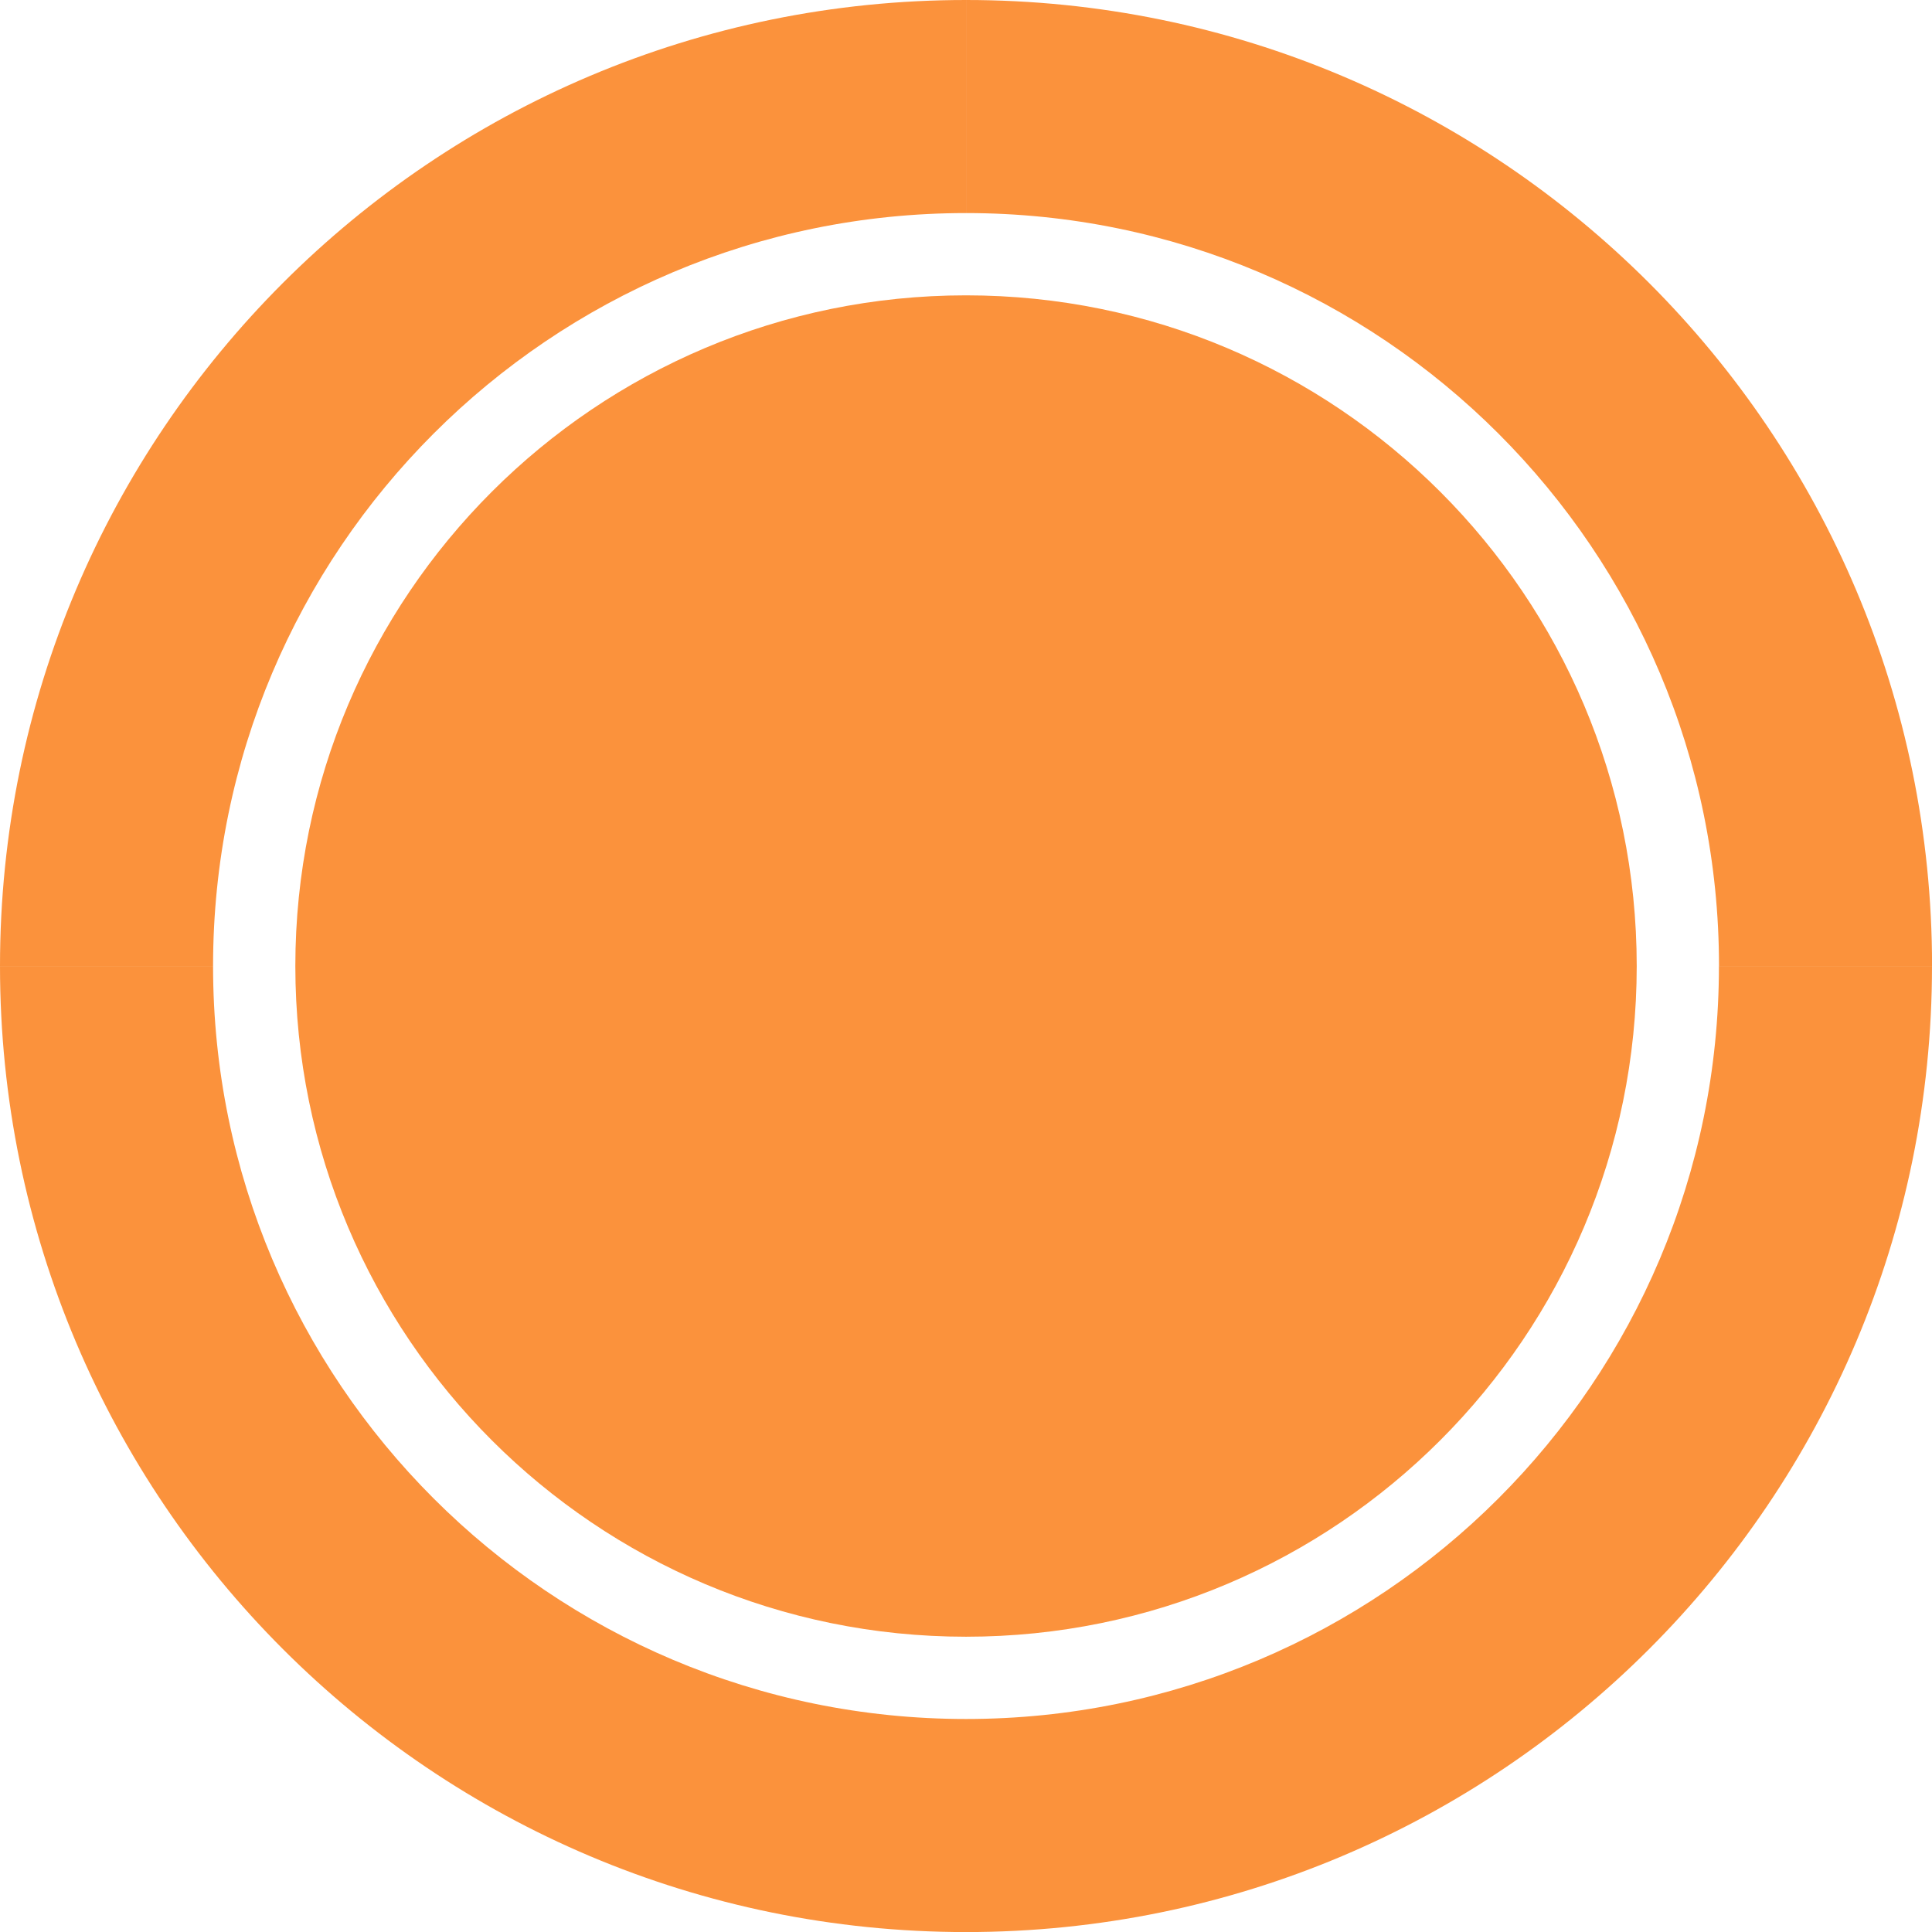
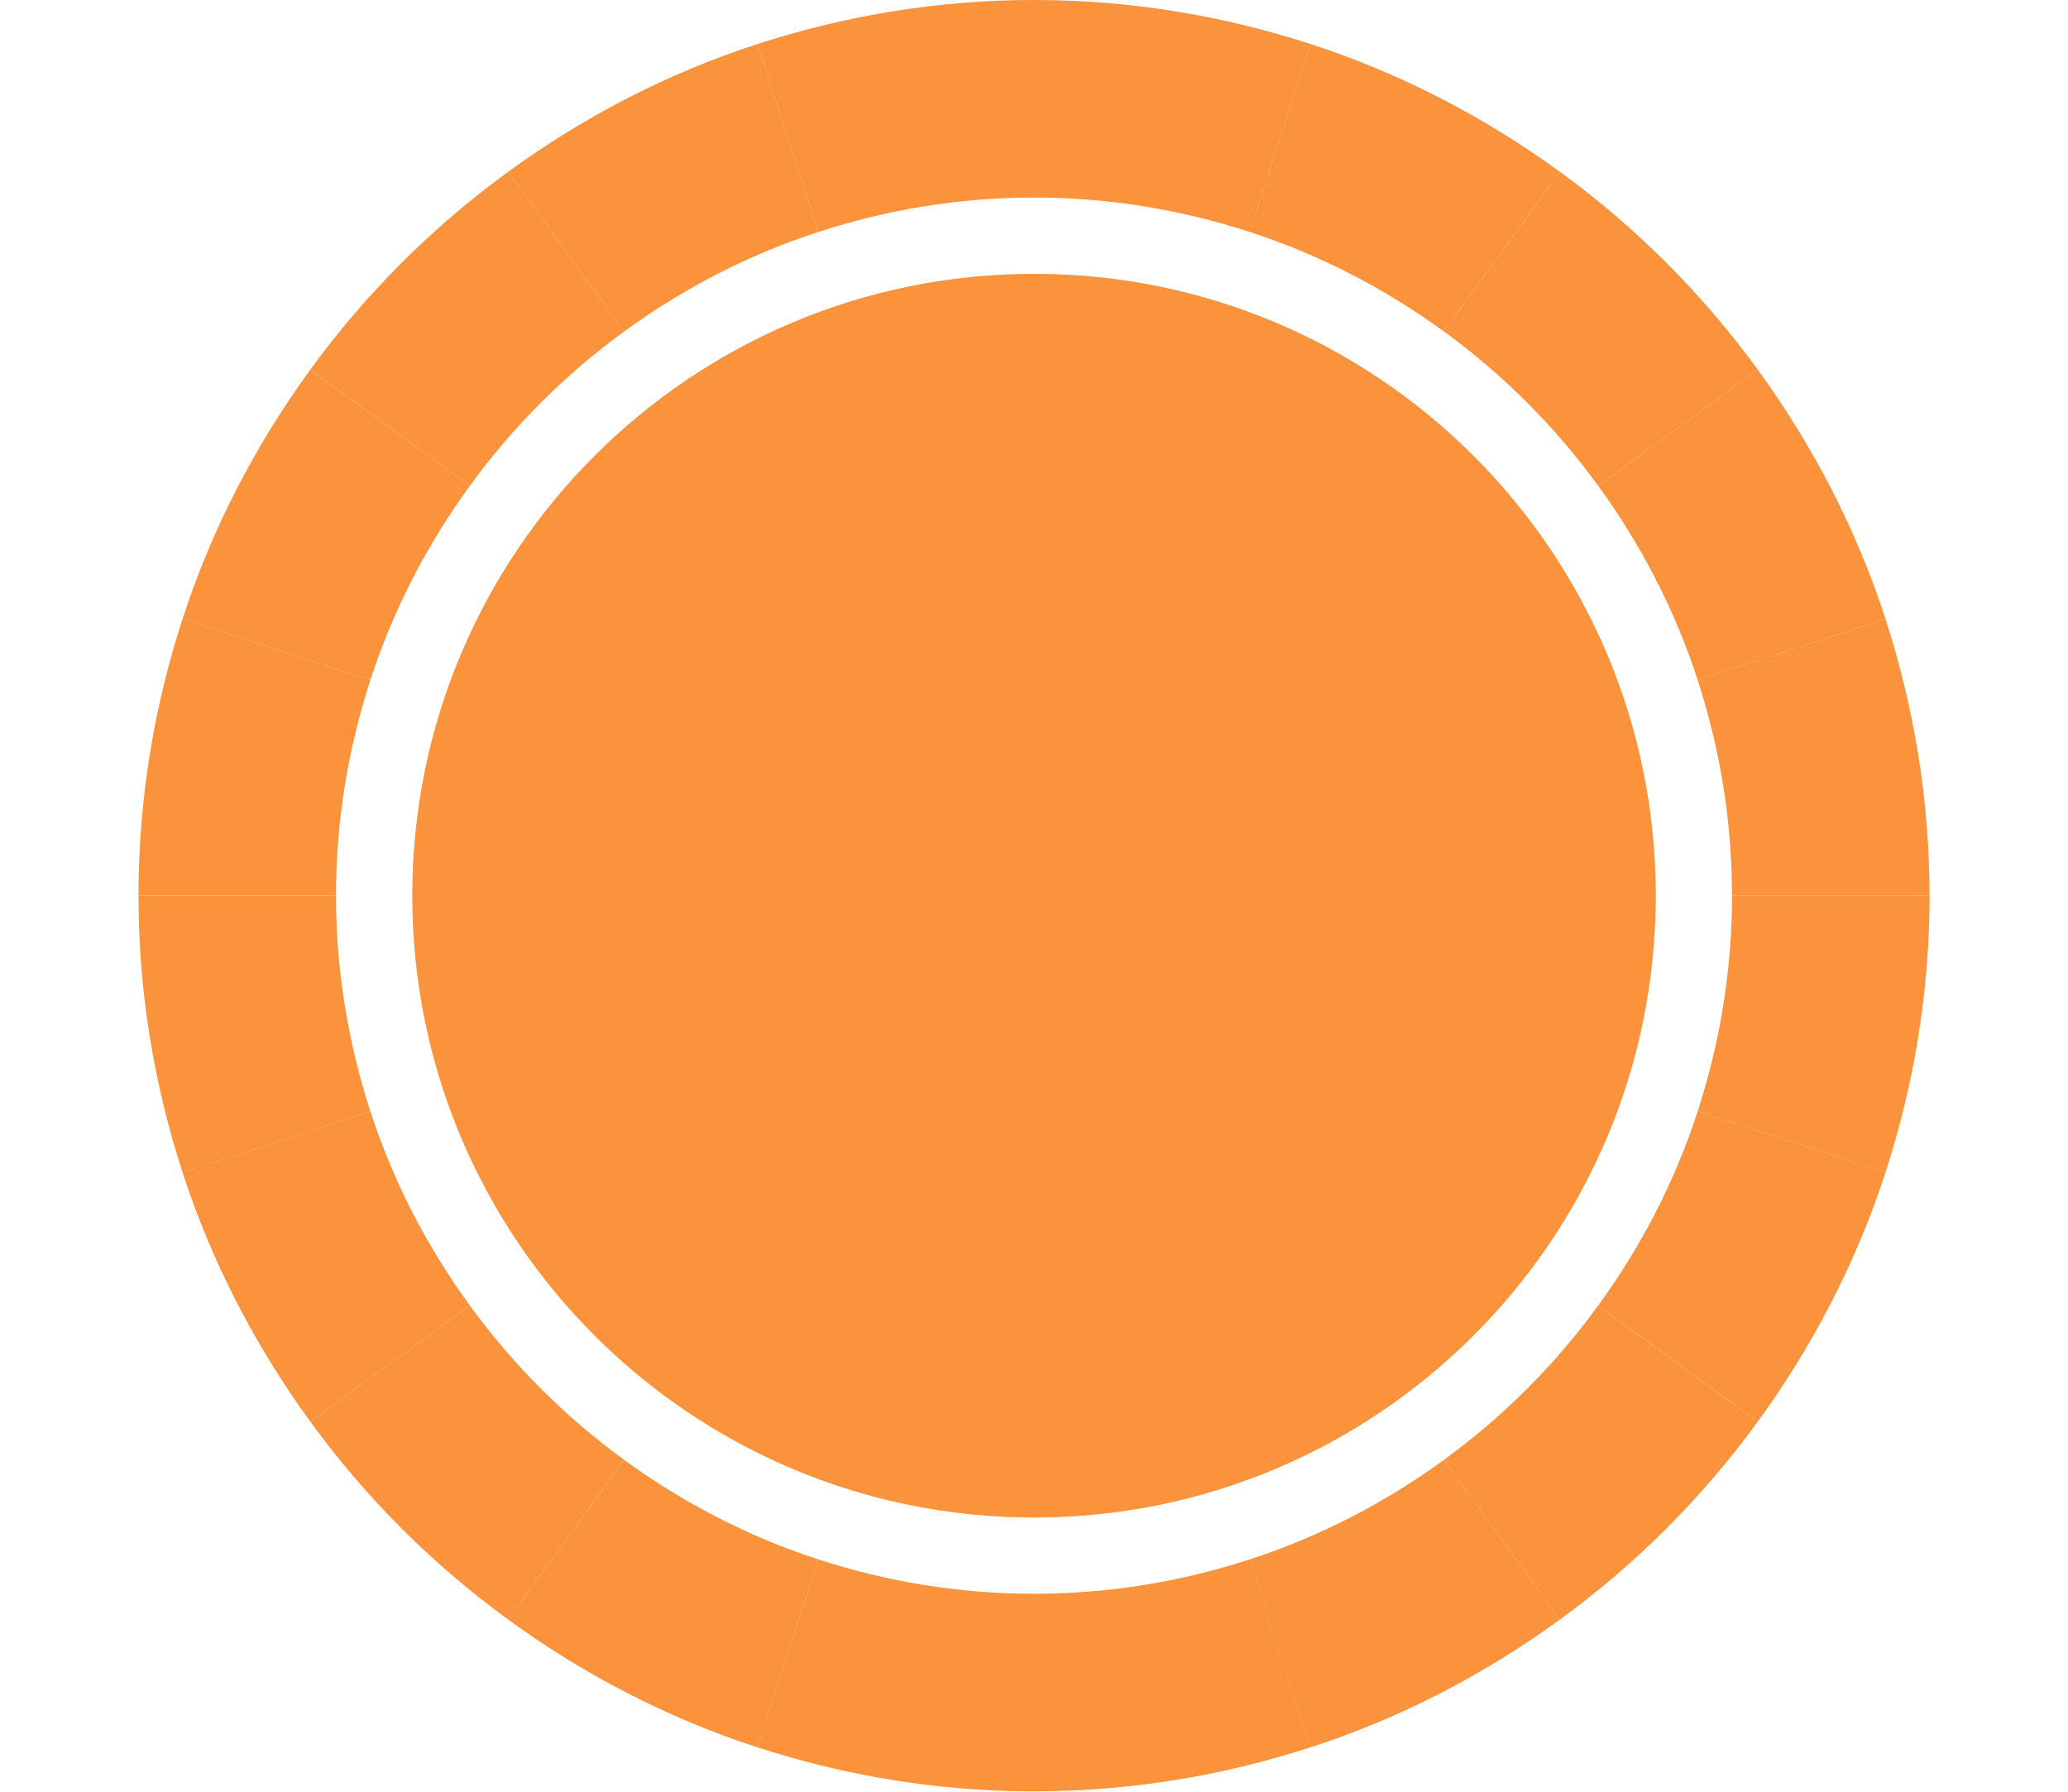
- <svg xmlns="http://www.w3.org/2000/svg" version="1.1" id="Capa_1" x="0px" y="0px" viewBox="0 0 31.583 31.583" style="enable-background:new 0 0 31.583 31.583;" xml:space="preserve">
+ <svg xmlns="http://www.w3.org/2000/svg" version="1.1" id="Capa_1" width="55.066" height="47.691" x="0px" y="0px" viewBox="0 0 31.583 31.583" style="enable-background:new 0 0 31.583 31.583;" xml:space="preserve">
  <style type="text/css">
	.st0{fill:#FB923C;}
</style>
  <g>
+     <path class="st0" d="M15.792,4.828L15.792,4.828C9.737,4.828,4.828,9.737,4.828,15.792s4.909,10.964,10.964,10.964h0   c6.055,0,10.964-4.909,10.964-10.964S21.847,4.828,15.792,4.828z" />
+   </g>
+   <g>
    <g>
-       <path class="st0" d="M3.483,15.792H0c0,8.722,7.07,15.792,15.792,15.792v-3.483    C8.994,28.1,3.483,22.59,3.483,15.792z" />
+       <path class="st0" d="M8.564,25.74l-2.045,2.815c1.326,0.965,2.801,1.735,4.394,2.252l1.076-3.312    C10.747,27.092,9.598,26.492,8.564,25.74z" />
    </g>
    <g>
-       <path class="st0" d="M15.792,3.483V0C7.07,0,0,7.07,0,15.792h3.483C3.483,8.994,8.994,3.483,15.792,3.483z" />
+       <path class="st0" d="M5.844,23.019l-2.815,2.045c0.974,1.339,2.151,2.516,3.49,3.49l2.045-2.815    C7.521,24.98,6.603,24.063,5.844,23.019z" />
    </g>
    <g>
-       <path class="st0" d="M28.1,15.792c0,6.798-5.511,12.309-12.309,12.309h-0v3.483    c8.722,0,15.792-7.07,15.792-15.792H28.1z" />
+       <path class="st0" d="M15.792,28.1c-1.328,0-2.604-0.216-3.803-0.605l-1.076,3.312    c1.537,0.499,3.175,0.777,4.879,0.777h0L15.792,28.1L15.792,28.1z" />
    </g>
    <g>
-       <path class="st0" d="M15.792,3.483c6.798,0,12.309,5.511,12.309,12.309h3.483C31.583,7.07,24.513,0,15.792,0    L15.792,3.483L15.792,3.483z" />
+       <path class="st0" d="M27.495,19.594l3.312,1.076c0.499-1.537,0.777-3.175,0.777-4.879h-3.483    C28.1,17.12,27.884,18.396,27.495,19.594z" />
    </g>
    <g>
-       <path class="st0" d="M15.792,4.828L15.792,4.828c-6.055,0-10.964,4.909-10.964,10.964s4.909,10.964,10.964,10.964    h0c6.055,0,10.964-4.909,10.964-10.964S21.847,4.828,15.792,4.828z" />
+       <path class="st0" d="M19.594,27.495l1.076,3.312c1.593-0.517,3.068-1.287,4.394-2.252l-2.045-2.815    C21.986,26.492,20.836,27.091,19.594,27.495z" />
+     </g>
+     <g>
+       <path class="st0" d="M15.792,28.1v3.483c1.704,0,3.341-0.278,4.879-0.777l-1.076-3.312    C18.396,27.884,17.12,28.1,15.792,28.1z" />
+     </g>
+     <g>
+       <path class="st0" d="M27.495,19.594c-0.403,1.242-1.003,2.392-1.755,3.425l2.815,2.045    c0.965-1.326,1.734-2.801,2.252-4.394L27.495,19.594z" />
+     </g>
+     <g>
+       <path class="st0" d="M23.019,25.74l2.045,2.815c1.339-0.974,2.516-2.151,3.49-3.49l-2.815-2.045    C24.98,24.063,24.063,24.98,23.019,25.74z" />
+     </g>
+     <g>
+       <path class="st0" d="M3.483,15.792H0c0,1.704,0.278,3.341,0.777,4.879l3.312-1.076    C3.7,18.396,3.483,17.12,3.483,15.792z" />
+     </g>
+     <g>
+       <path class="st0" d="M4.089,19.594l-3.312,1.076c0.517,1.593,1.287,3.068,2.252,4.394l2.815-2.045    C5.091,21.986,4.492,20.836,4.089,19.594z" />
+     </g>
+     <g>
+       <path class="st0" d="M23.019,5.844l2.045-2.815c-1.326-0.965-2.801-1.734-4.394-2.252l-1.076,3.312    C20.836,4.492,21.986,5.092,23.019,5.844z" />
+     </g>
+     <g>
+       <path class="st0" d="M25.74,8.564l2.815-2.045c-0.975-1.339-2.151-2.516-3.49-3.49l-2.045,2.815    C24.063,6.603,24.98,7.521,25.74,8.564z" />
+     </g>
+     <g>
+       <path class="st0" d="M19.594,4.089l1.076-3.312C19.133,0.278,17.496,0,15.792,0v3.483    C17.12,3.483,18.396,3.7,19.594,4.089z" />
+     </g>
+     <g>
+       <path class="st0" d="M27.495,11.989l3.312-1.076c-0.517-1.593-1.287-3.068-2.252-4.394l-2.815,2.045    C26.492,9.598,27.091,10.748,27.495,11.989z" />
+     </g>
+     <g>
+       <path class="st0" d="M4.089,11.989l-3.312-1.076C0.277,12.45,0,14.088,0,15.792h3.483    C3.483,14.464,3.7,13.188,4.089,11.989z" />
+     </g>
+     <g>
+       <path class="st0" d="M28.1,15.792h3.483c0-1.704-0.278-3.341-0.777-4.879l-3.312,1.076    C27.884,13.188,28.1,14.464,28.1,15.792z" />
+     </g>
+     <g>
+       <path class="st0" d="M15.792,3.483L15.792,3.483L15.792,0h-0c-1.704,0-3.341,0.278-4.879,0.777l1.076,3.312    C13.188,3.699,14.464,3.483,15.792,3.483z" />
+     </g>
+     <g>
+       <path class="st0" d="M8.564,5.844L6.519,3.029C5.18,4.003,4.003,5.18,3.029,6.519l2.815,2.045    C6.603,7.521,7.521,6.603,8.564,5.844z" />
+     </g>
+     <g>
+       <path class="st0" d="M5.844,8.564L3.029,6.519C2.063,7.845,1.294,9.32,0.777,10.913l3.312,1.076    C4.492,10.747,5.091,9.598,5.844,8.564z" />
+     </g>
+     <g>
+       <path class="st0" d="M11.989,4.089l-1.076-3.312C9.32,1.294,7.845,2.063,6.519,3.029l2.045,2.815    C9.598,5.091,10.748,4.492,11.989,4.089z" />
    </g>
  </g>
</svg>
